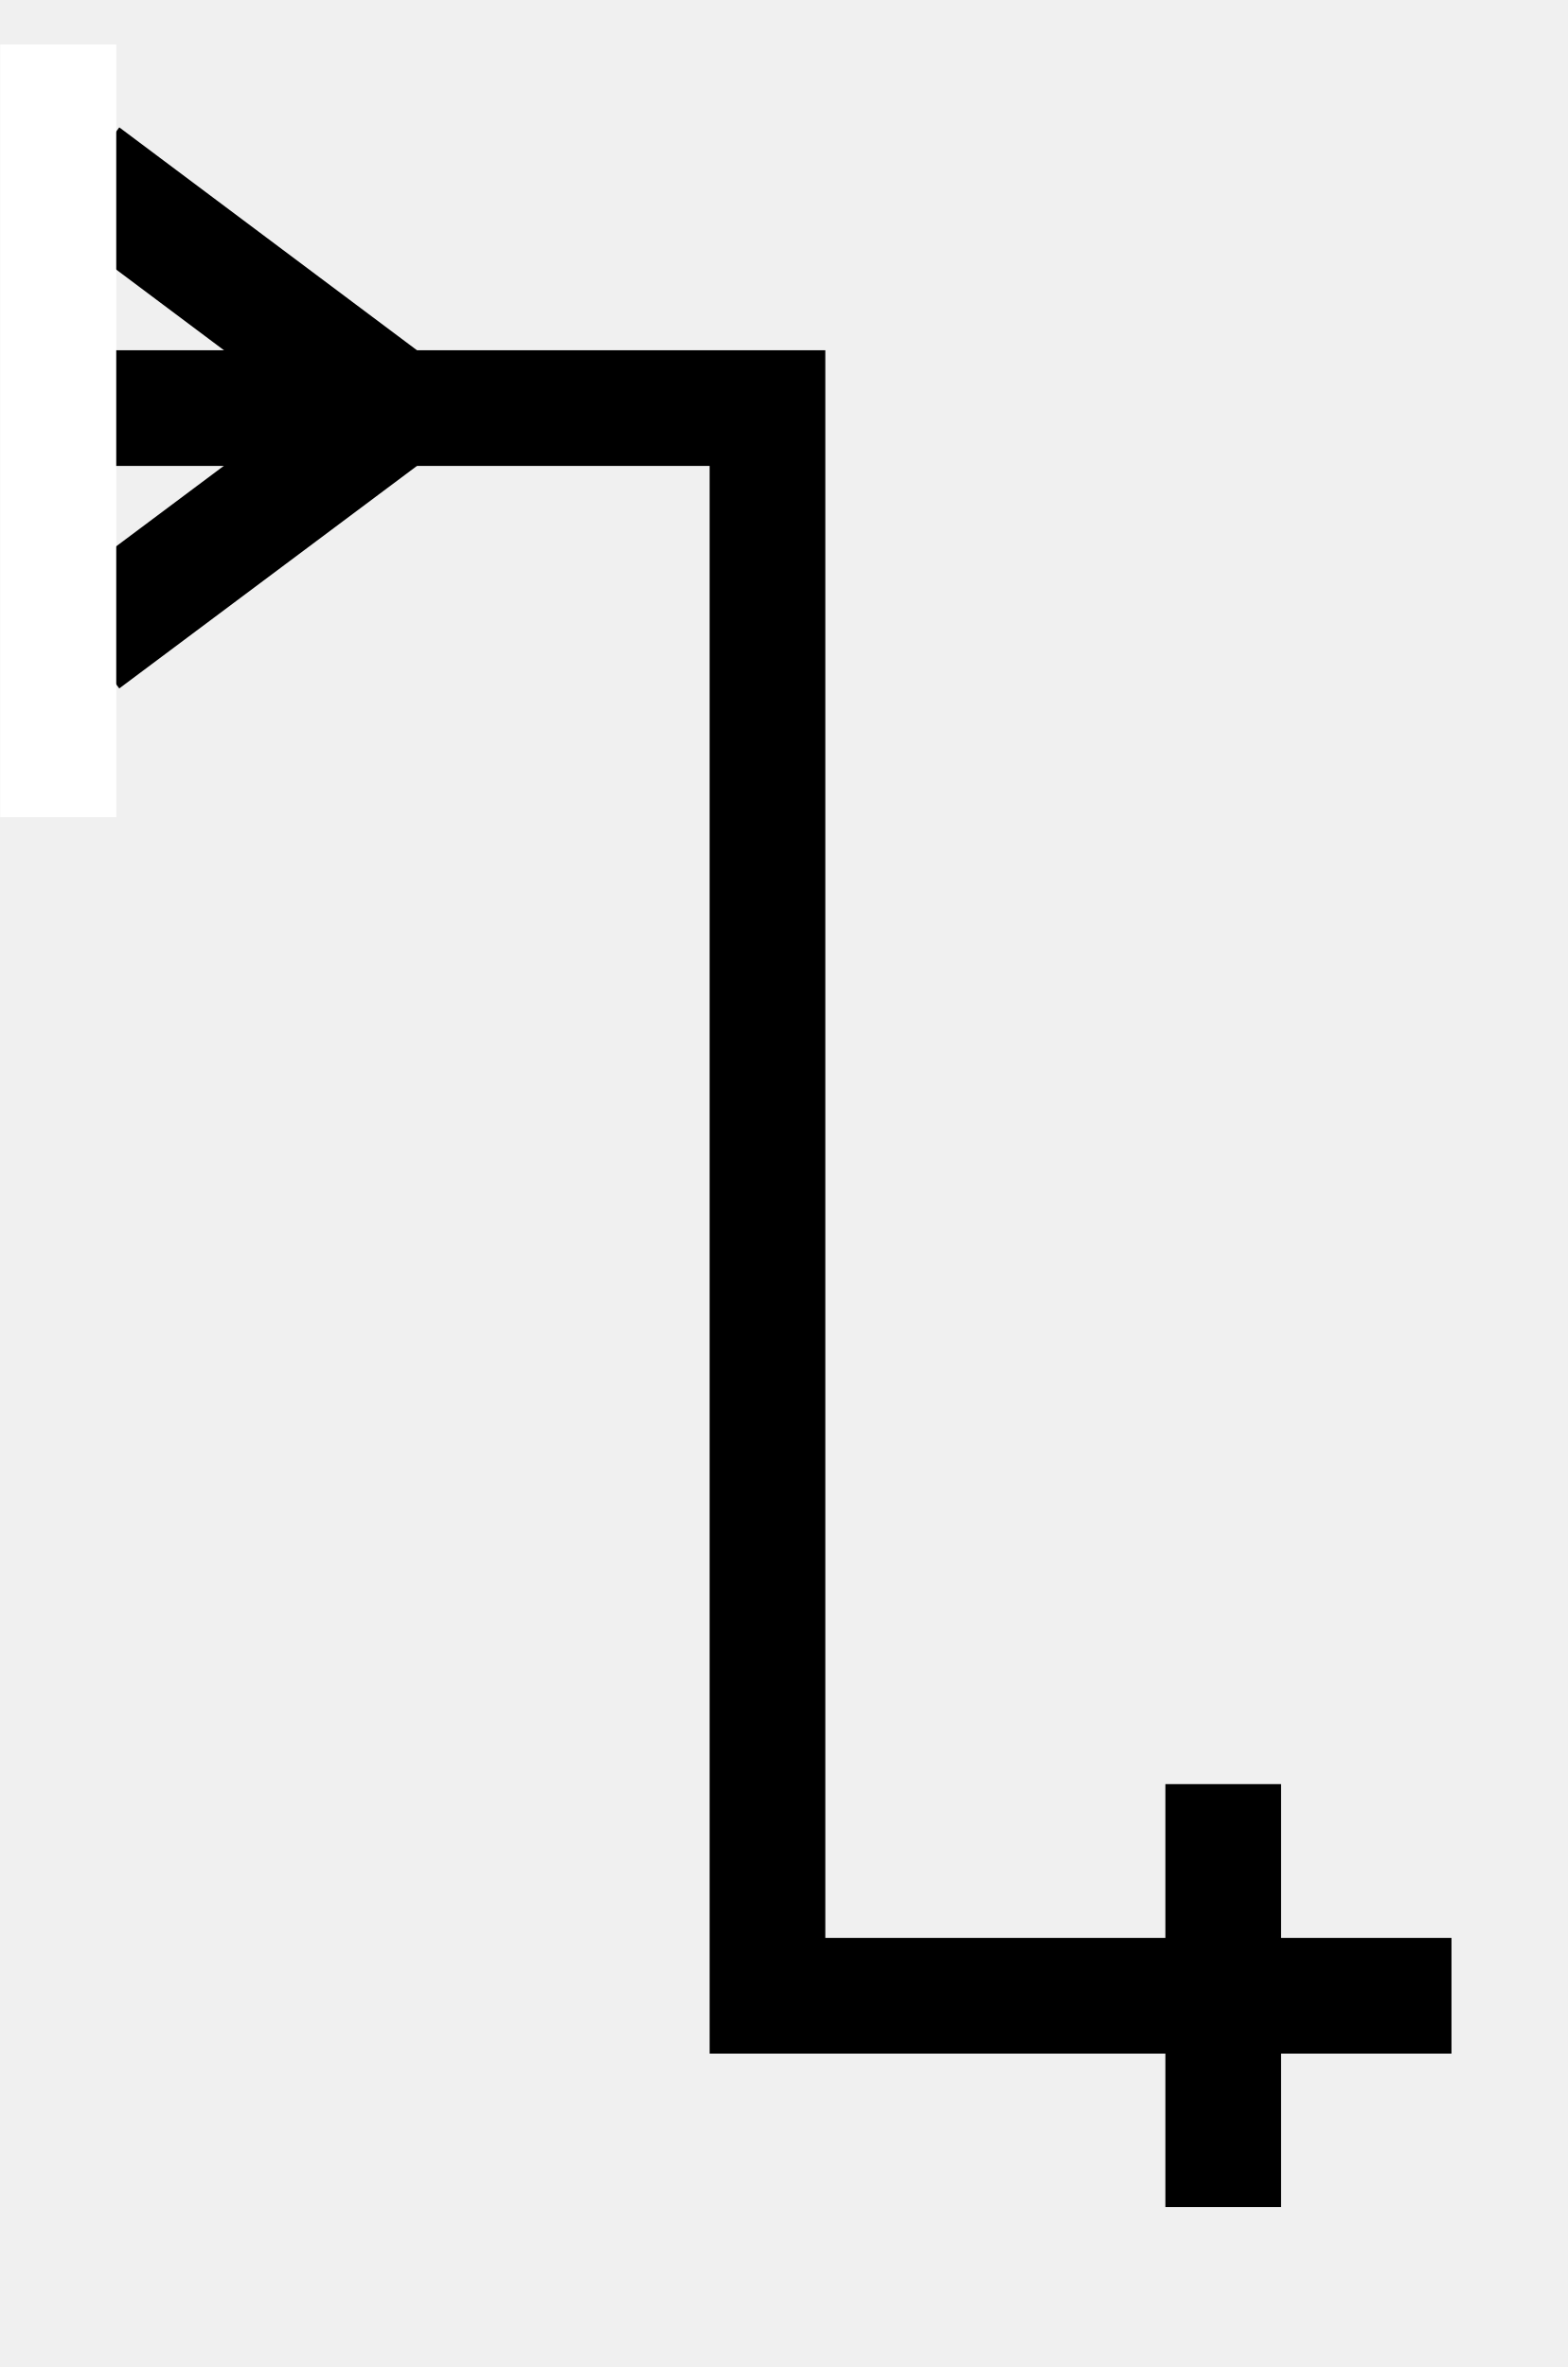
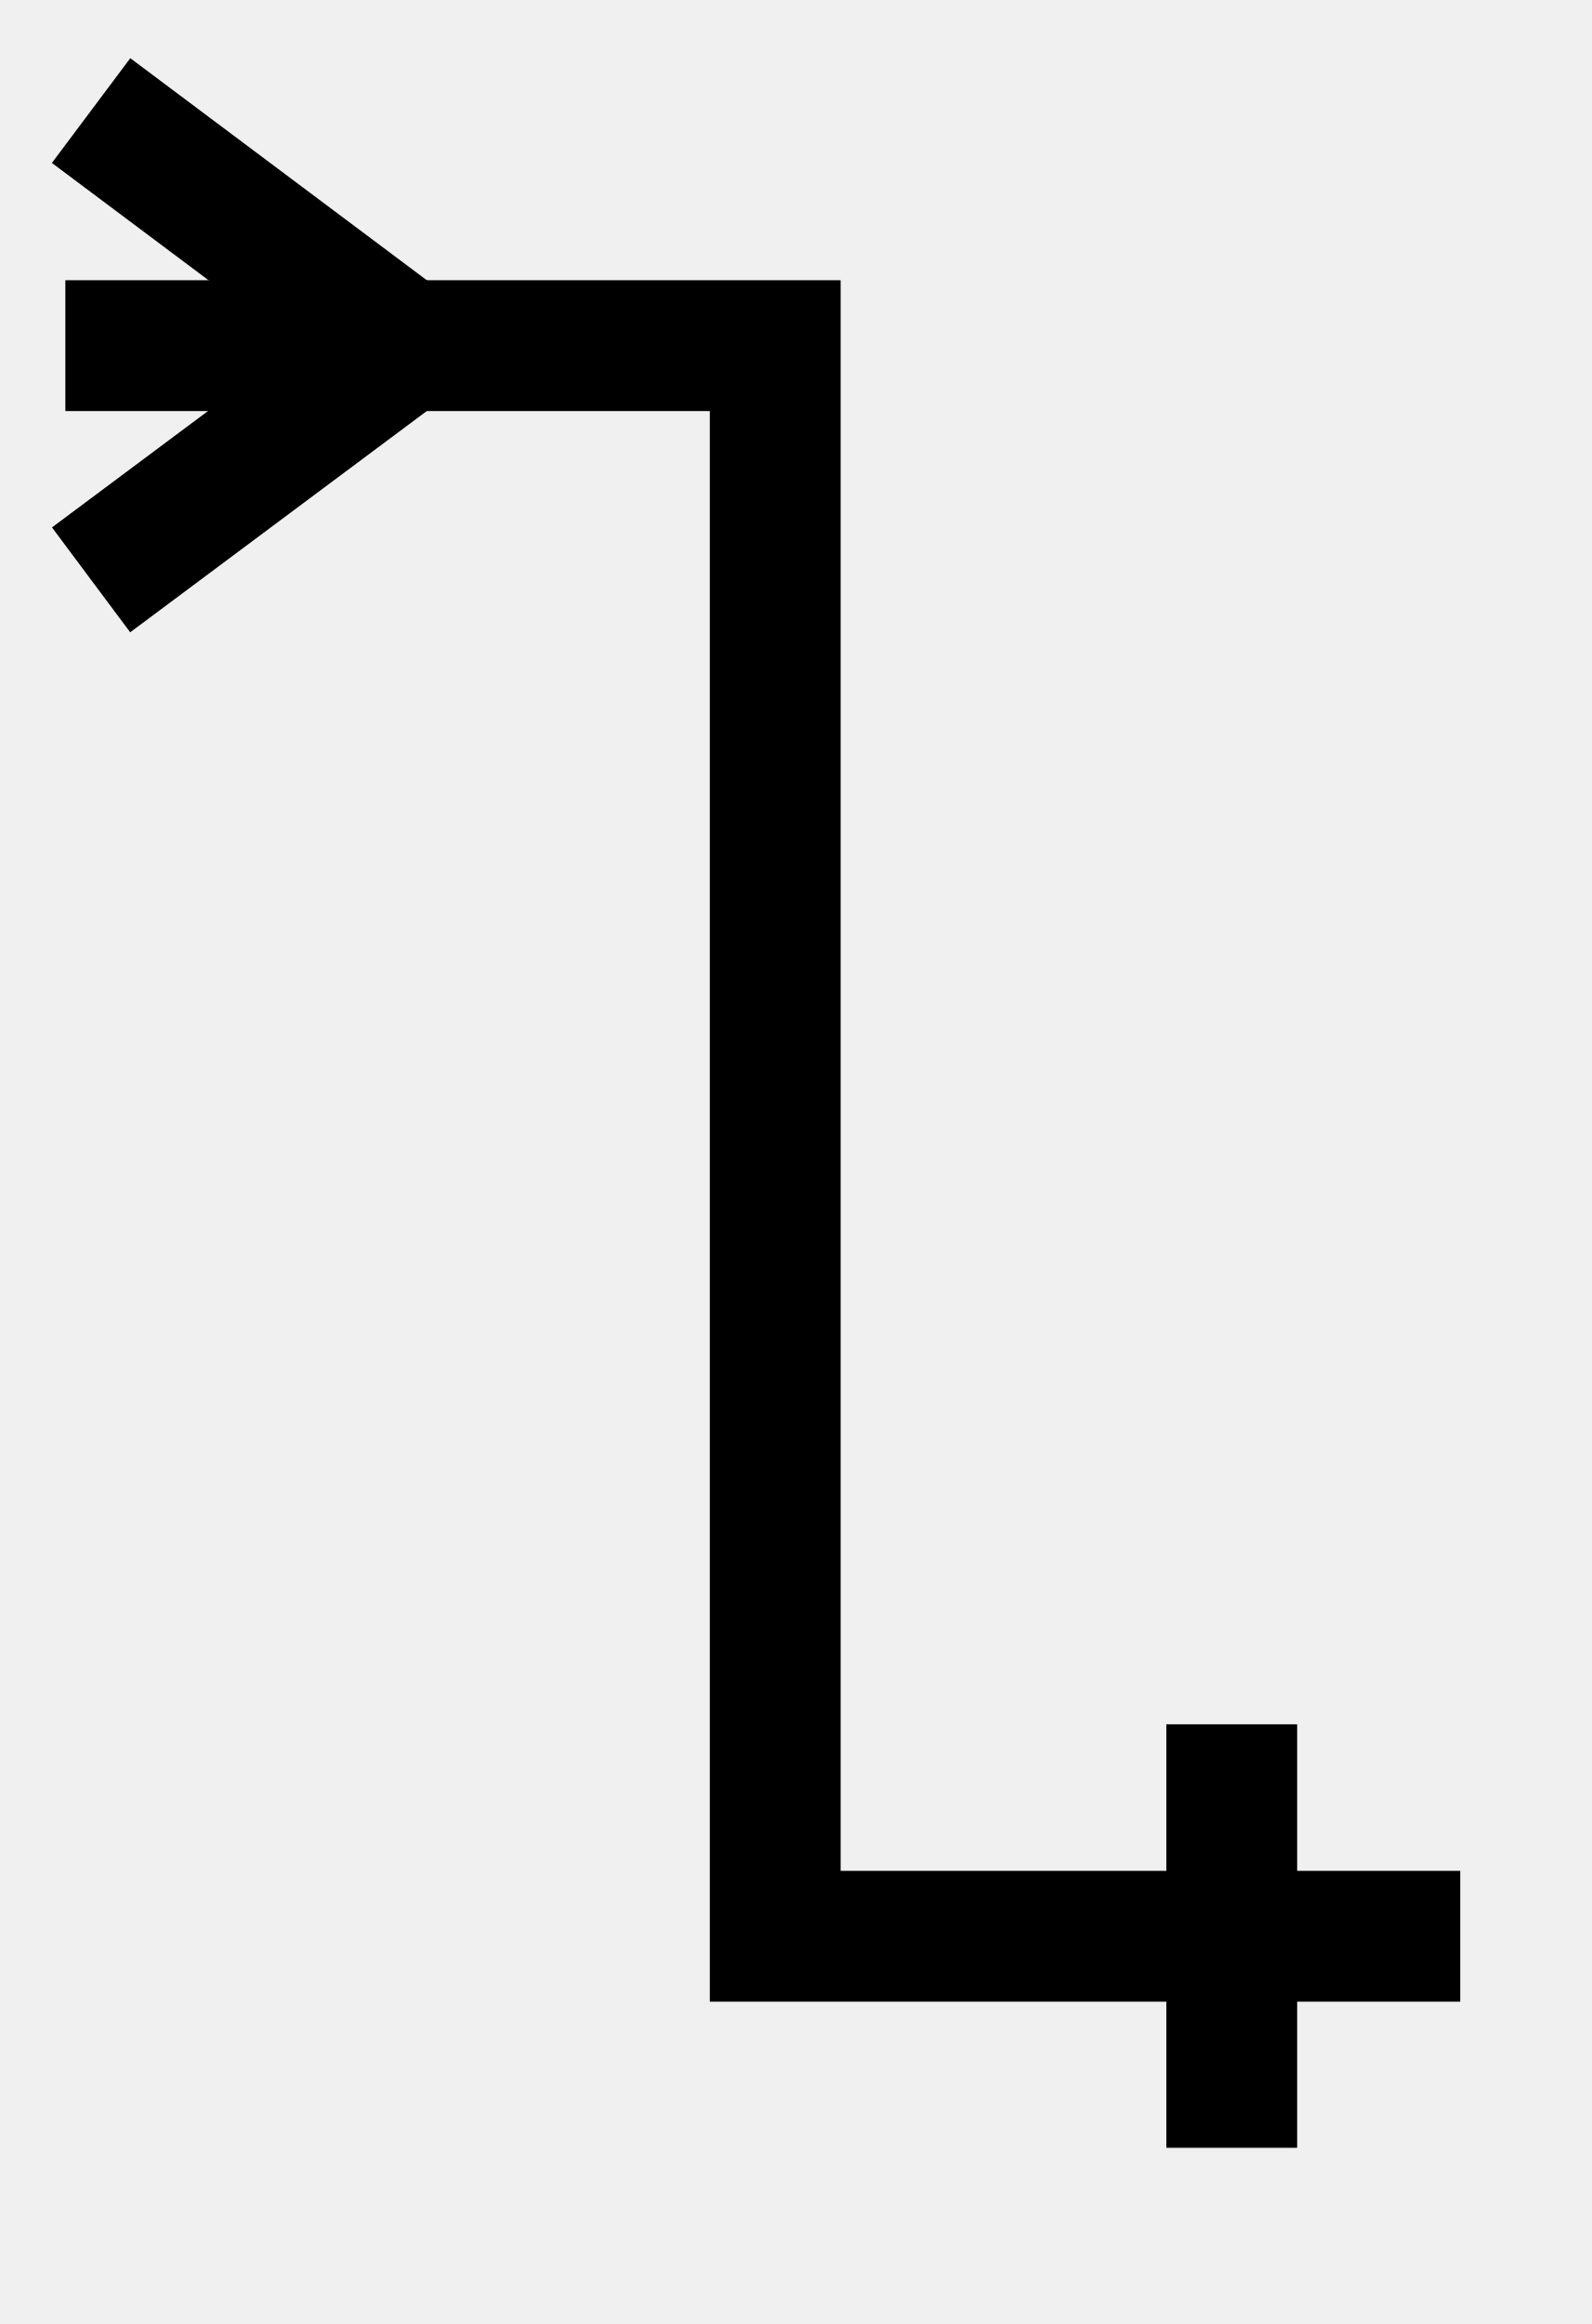
- <svg xmlns="http://www.w3.org/2000/svg" xmlns:xlink="http://www.w3.org/1999/xlink" version="1.1" preserveAspectRatio="xMidYMid meet" viewBox="43.895 26.105 40.644 59.094" width="36.14" height="54.59">
+ <svg xmlns="http://www.w3.org/2000/svg" xmlns:xlink="http://www.w3.org/1999/xlink" version="1.1" preserveAspectRatio="xMidYMid meet" viewBox="-0.149 2.301 36.493 51.213" width="31.99" height="46.71">
  <defs>
-     <path d="M81.54 76.72L63.8 76.72L63.8 35.54L45.42 35.54" id="bVg1ogrS" />
-     <path d="M54.21 35.54L46.09 41.61" id="c17dvt4Zjv" />
-     <path d="M75.62 82.2L75.62 71.23" id="a1MY14NvE" />
-     <path d="M54.21 35.54L46.09 29.46" id="geyHNvom0" />
-     <path d="M45.4 27.61L45.41 27.61L45.41 44.65L45.4 44.65L45.4 27.61Z" id="c1JRLCCvlt" />
+     <path d="M33.34 45.66L17.63 45.66L17.63 9.19L1.35 9.19" id="dp5rNHEEP" />
+     <path d="M9.14 9.19L1.94 14.56" id="aG5dYb6ua" />
+     <path d="M28.1 50.51L28.1 40.8" id="bqLhkJxPR" />
+     <path d="M9.14 9.19L1.94 3.8" id="aiWuimq8y" />
  </defs>
  <g>
    <g>
+       <use xlink:href="#dp5rNHEEP" opacity="1" fill="#000000" fill-opacity="0" />
      <g>
-         <use xlink:href="#bVg1ogrS" opacity="1" fill-opacity="0" stroke="#000000" stroke-width="3" stroke-opacity="1" />
+         <use xlink:href="#dp5rNHEEP" opacity="1" fill-opacity="0" stroke="#000000" stroke-width="3" stroke-opacity="1" />
      </g>
    </g>
    <g>
+       <use xlink:href="#aG5dYb6ua" opacity="1" fill="#000000" fill-opacity="0" />
      <g>
-         <use xlink:href="#c17dvt4Zjv" opacity="1" fill-opacity="0" stroke="#000000" stroke-width="3" stroke-opacity="1" />
+         <use xlink:href="#aG5dYb6ua" opacity="1" fill-opacity="0" stroke="#000000" stroke-width="3" stroke-opacity="1" />
      </g>
    </g>
    <g>
+       <use xlink:href="#bqLhkJxPR" opacity="1" fill="#000000" fill-opacity="0" />
      <g>
-         <use xlink:href="#a1MY14NvE" opacity="1" fill-opacity="0" stroke="#000000" stroke-width="3" stroke-opacity="1" />
+         <use xlink:href="#bqLhkJxPR" opacity="1" fill-opacity="0" stroke="#000000" stroke-width="3" stroke-opacity="1" />
      </g>
    </g>
    <g>
+       <use xlink:href="#aiWuimq8y" opacity="1" fill="#000000" fill-opacity="0" />
      <g>
-         <use xlink:href="#geyHNvom0" opacity="1" fill-opacity="0" stroke="#000000" stroke-width="3" stroke-opacity="1" />
-       </g>
-     </g>
-     <g>
-       <use xlink:href="#c1JRLCCvlt" opacity="1" fill="#ffffff" fill-opacity="1" />
-       <g>
-         <use xlink:href="#c1JRLCCvlt" opacity="1" fill-opacity="0" stroke="#ffffff" stroke-width="3" stroke-opacity="1" />
+         <use xlink:href="#aiWuimq8y" opacity="1" fill-opacity="0" stroke="#000000" stroke-width="3" stroke-opacity="1" />
      </g>
    </g>
  </g>
</svg>
